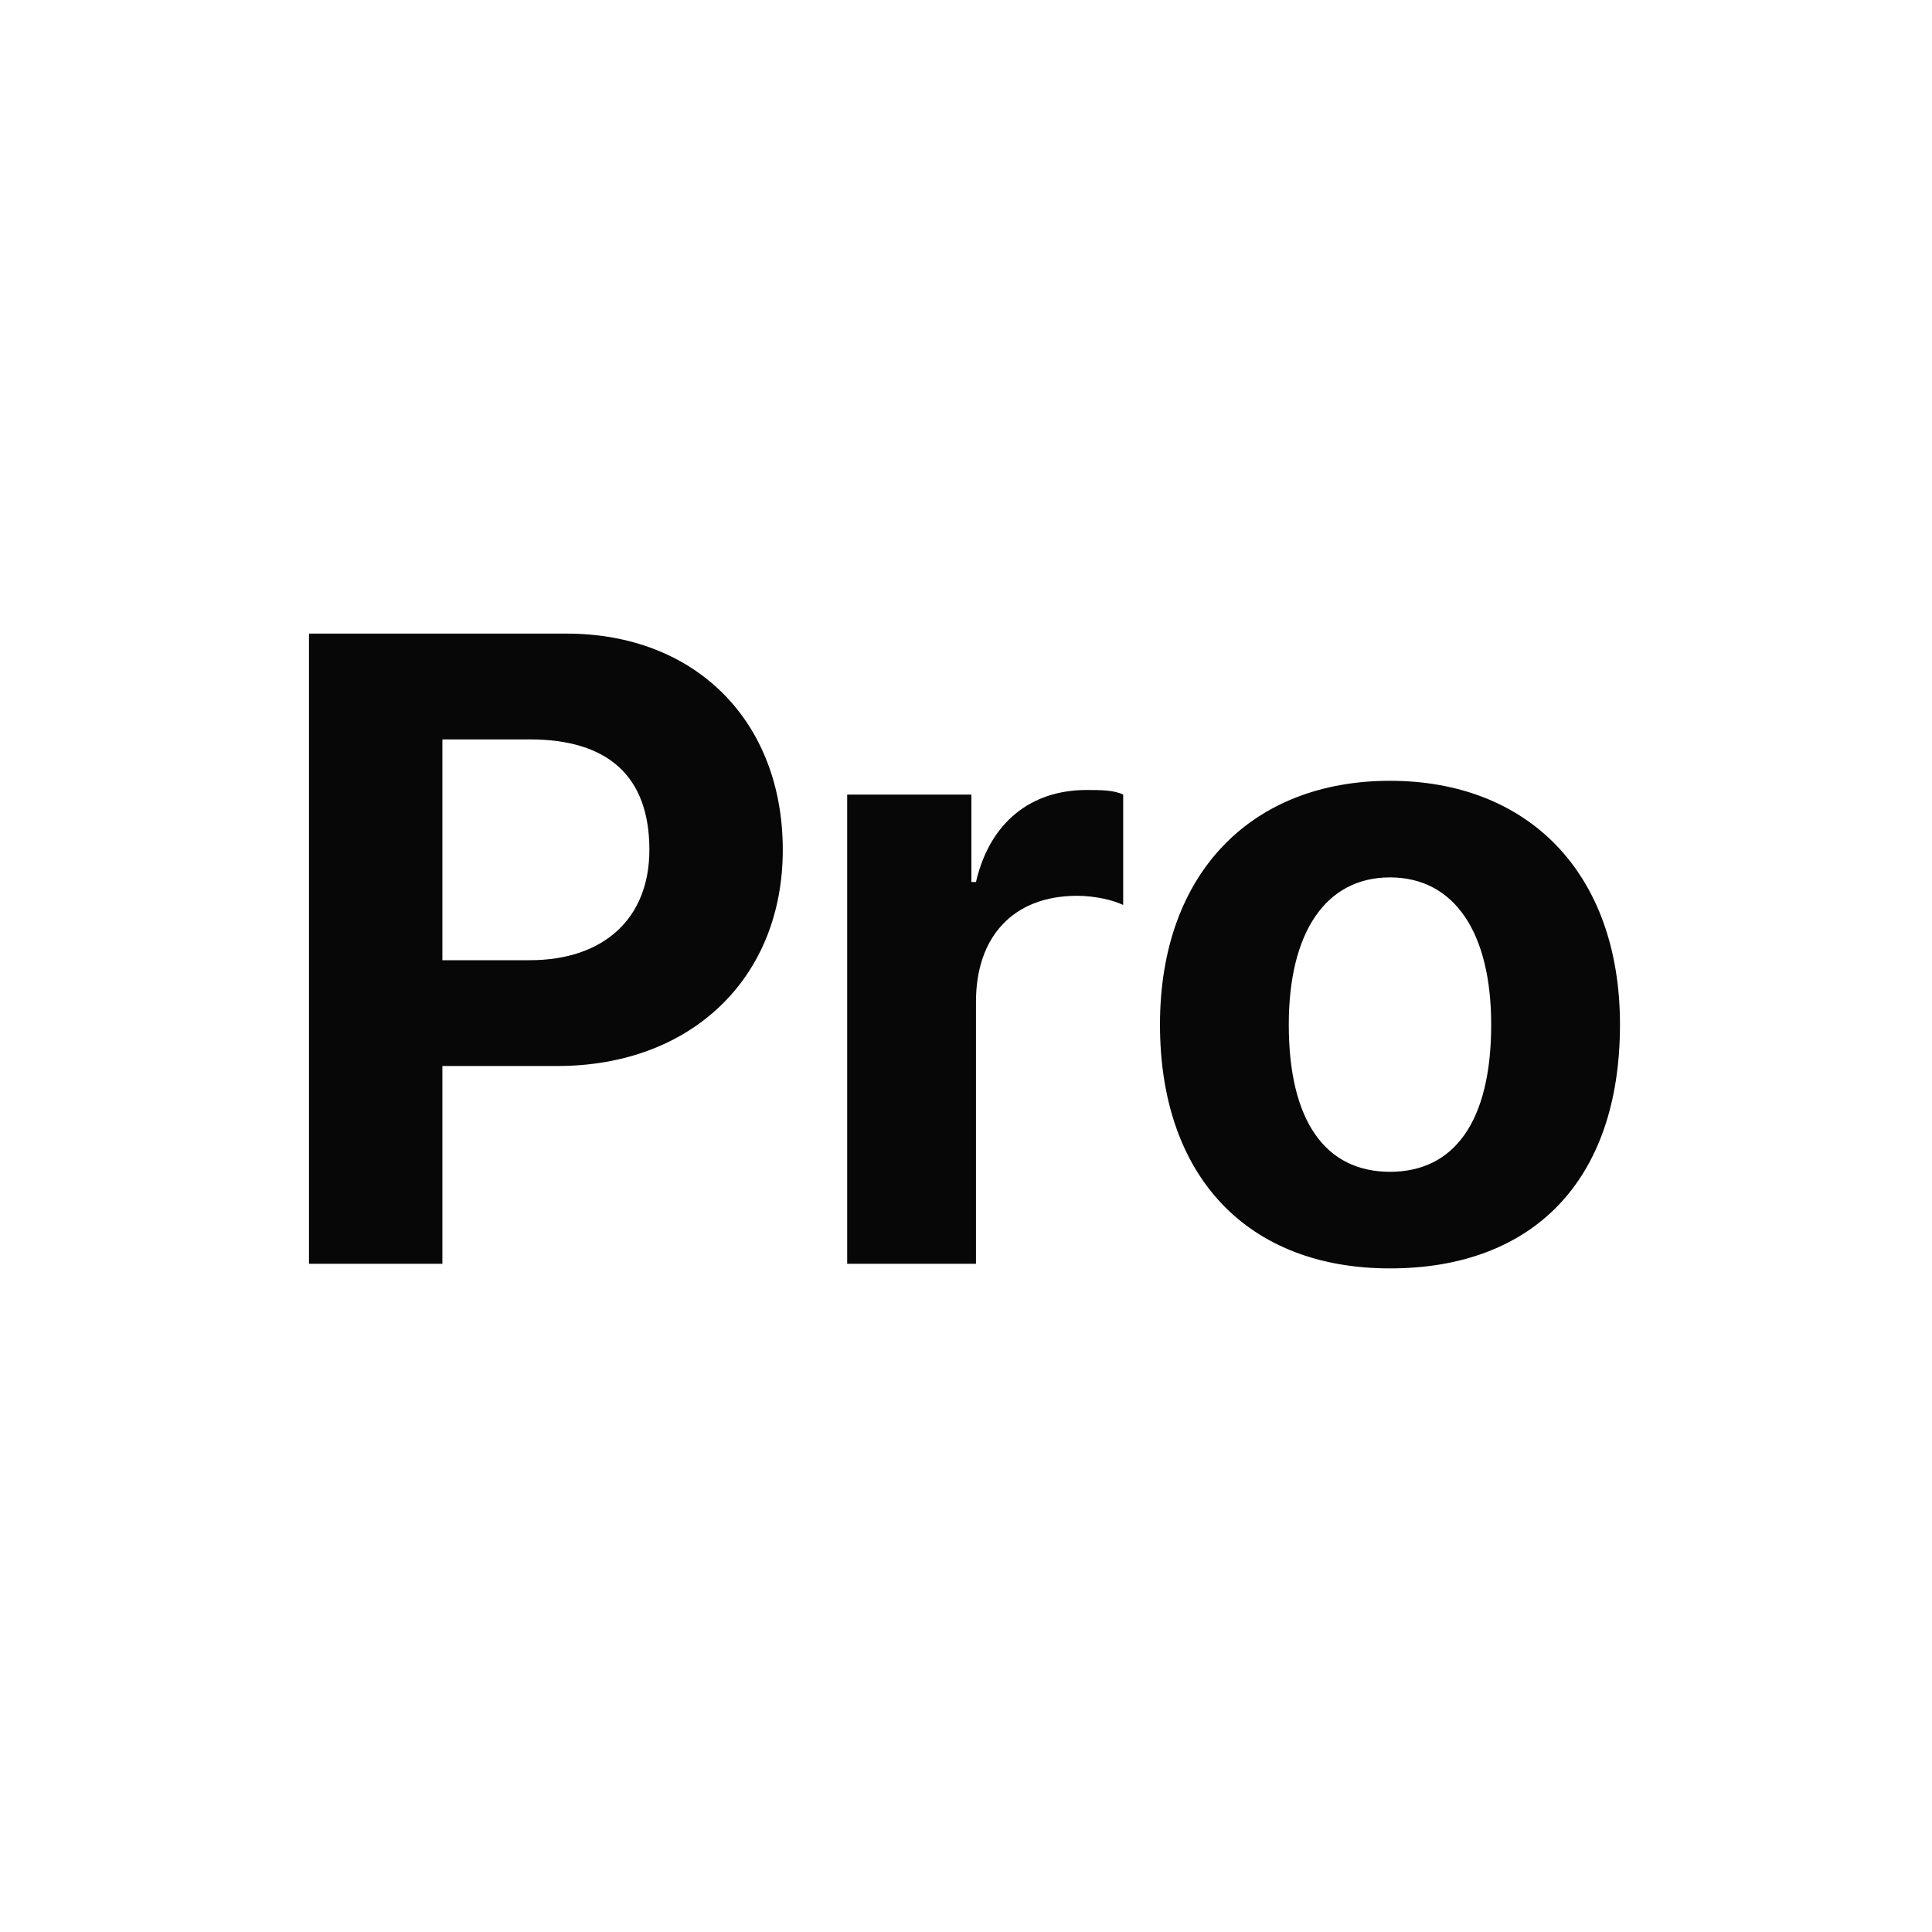
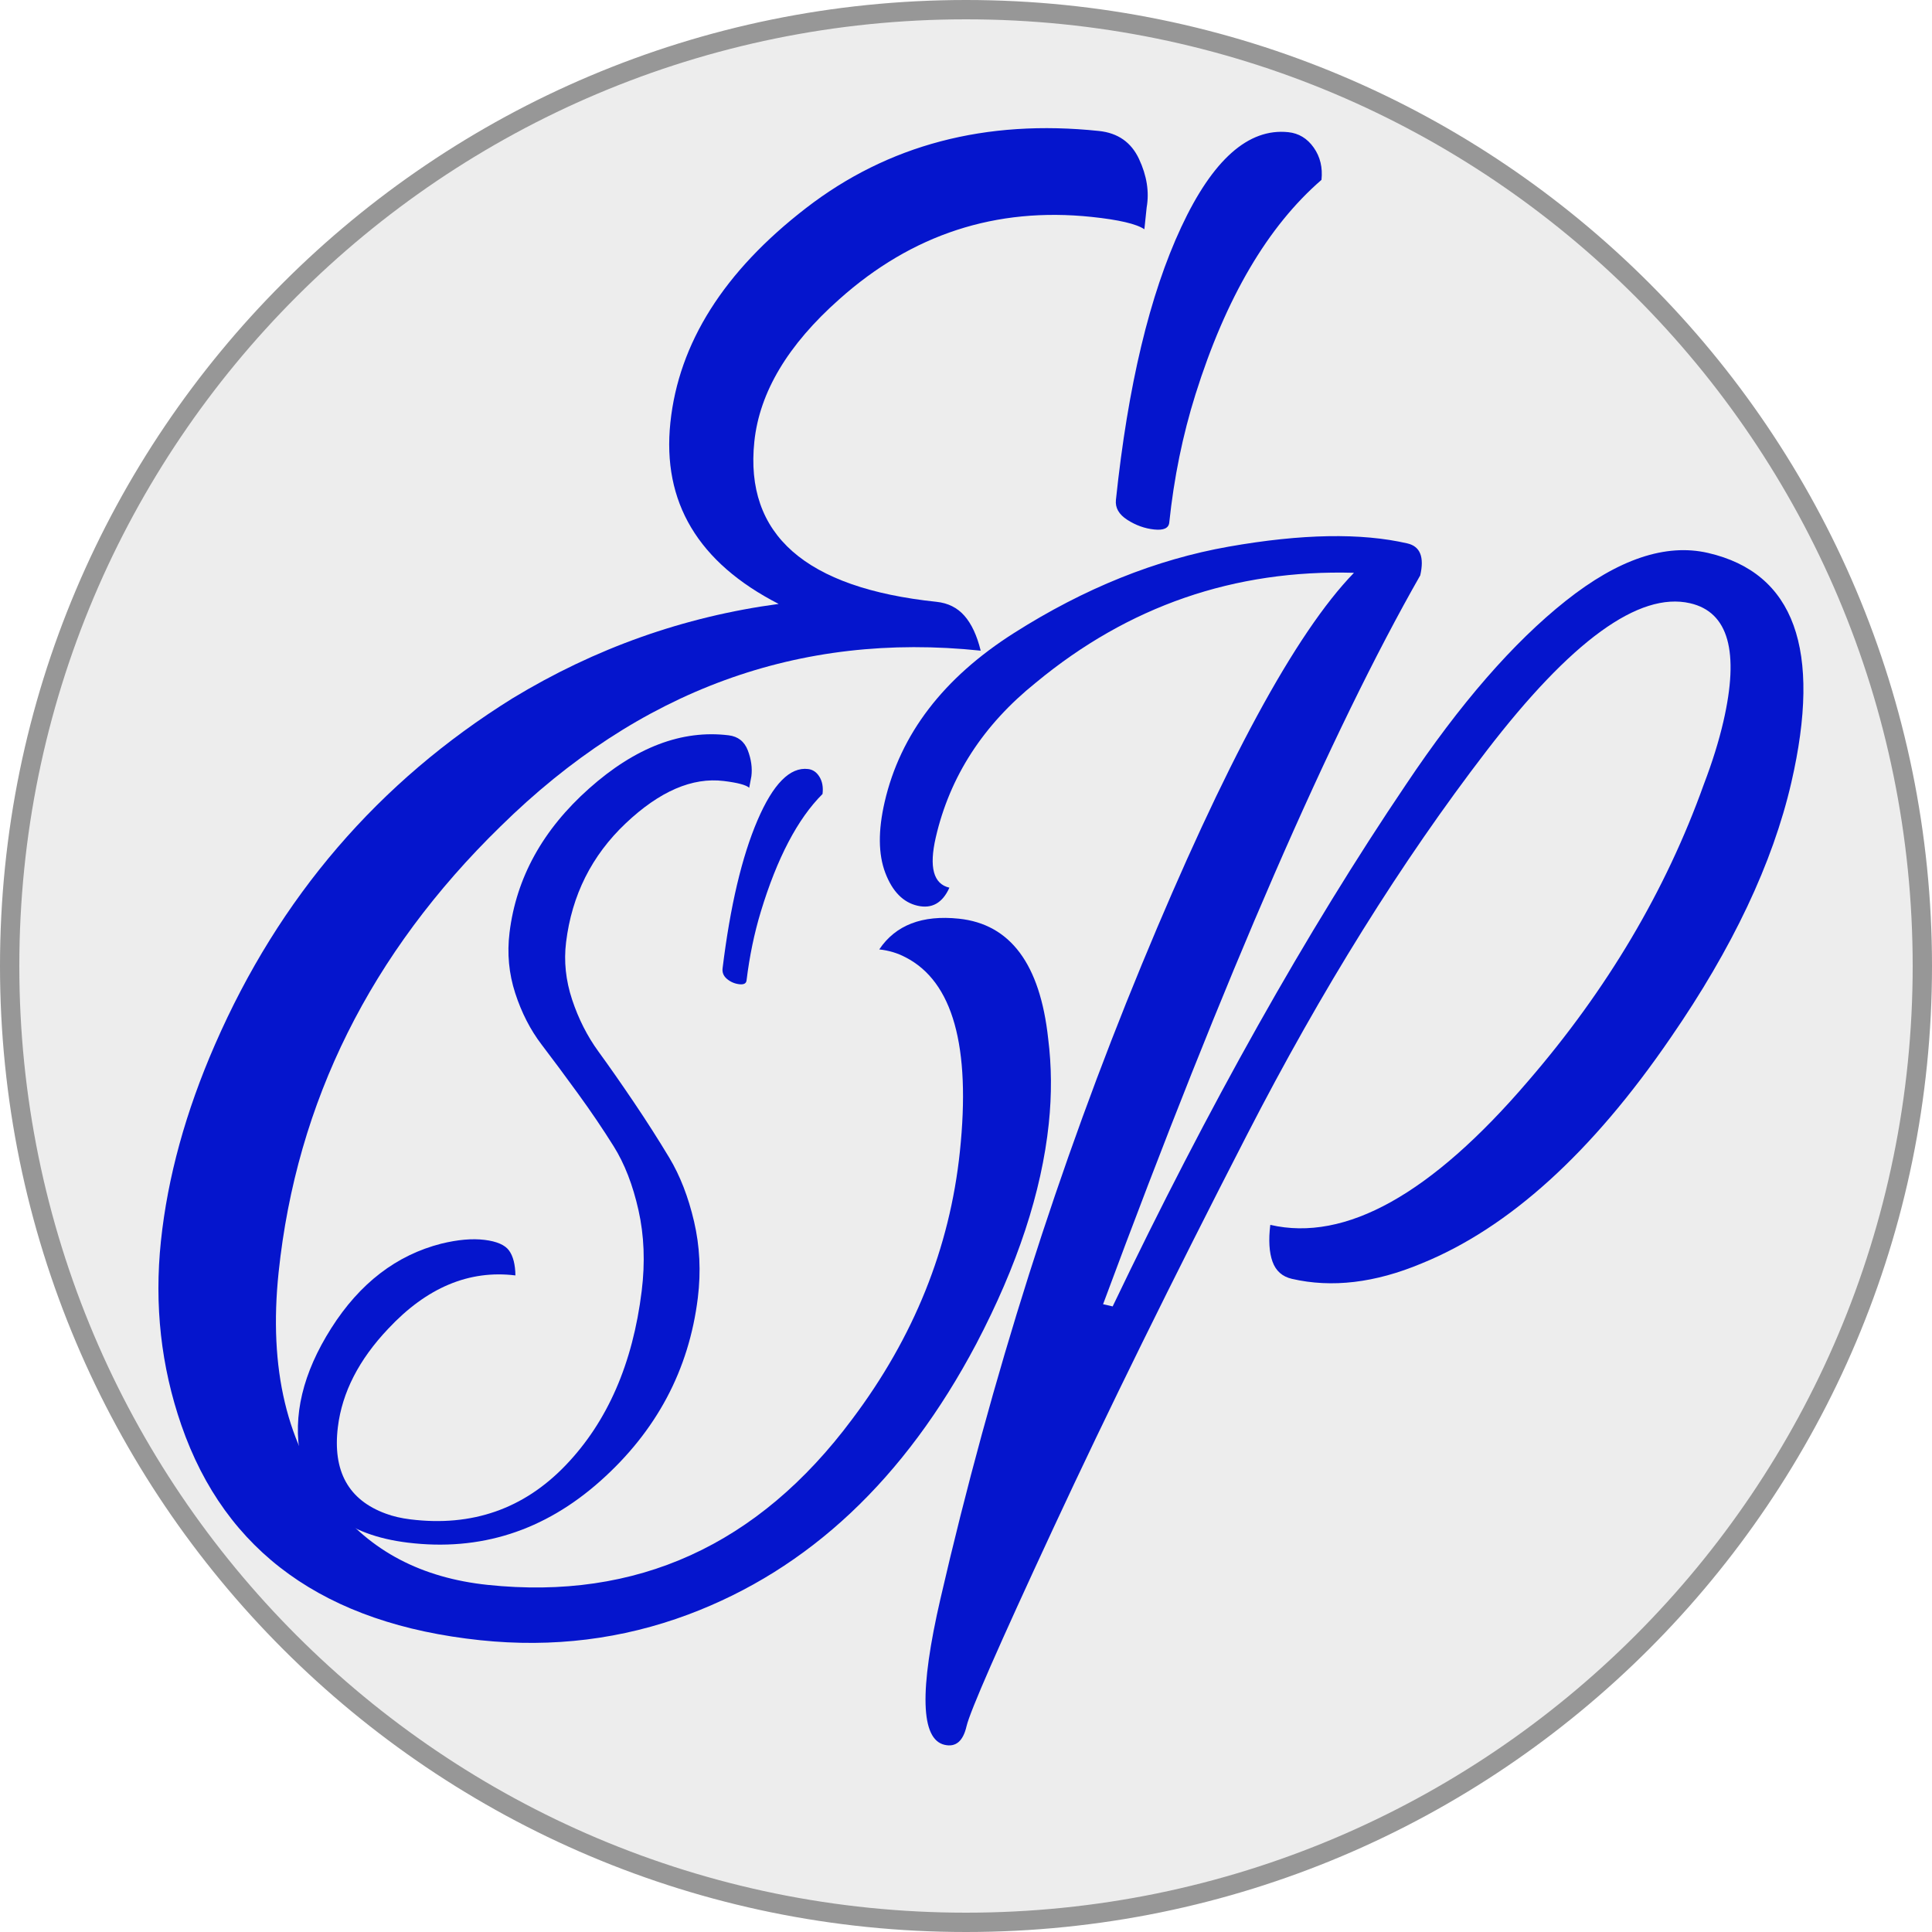
- <svg xmlns="http://www.w3.org/2000/svg" width="42" height="42">
-   <g>
-     <path fill="#070707" d="m6.717,13.774l5.6,0c2.8,0 4.7,1.9 4.7,4.7c0,2.8 -2,4.7 -4.9,4.7l-2.5,0l0,4.3l-2.9,0l0,-13.7zm2.9,2.2l0,4.9l1.9,0c1.6,0 2.6,-0.9 2.6,-2.4c0,-1.6 -0.9,-2.4 -2.6,-2.4l-1.9,0l0,-0.1zm8.9,11.5l2.7,0l0,-5.7c0,-1.4 0.8,-2.3 2.2,-2.3c0.4,0 0.8,0.1 1,0.2l0,-2.4c-0.2,-0.1 -0.5,-0.1 -0.8,-0.1c-1.2,0 -2.1,0.7 -2.4,2l-0.1,0l0,-1.9l-2.7,0l0,10.2l0.1,0zm11.7,0.1c-3.1,0 -5,-2 -5,-5.3c0,-3.3 2,-5.3 5,-5.3s5,2 5,5.3c0,3.4 -1.9,5.3 -5,5.3zm0,-2.1c1.4,0 2.2,-1.1 2.2,-3.2c0,-2 -0.8,-3.2 -2.2,-3.2c-1.4,0 -2.2,1.2 -2.2,3.2c0,2.1 0.8,3.2 2.2,3.2z" class="st0" id="Ant-Design-Pro" />
+ <svg xmlns="http://www.w3.org/2000/svg" width="200px" height="200px" viewBox="0 0 200 200" version="1.1">
+   <g id="logo">
+     <circle id="Oval" stroke="#979797" stroke-width="2" fill-opacity="0.46" fill="#D8D8D8" cx="100" cy="100" r="99" />
+     <g id="ESP" transform="translate(12.72448, 2.804668)" fill="#0515CD" fill-rule="nonzero">
+       <g id="E" transform="translate(62.27552, 87.19533) scale(1, -1) rotate(-6) translate(-62.27552, -87.19533) translate(8.275516, 5.195332)">
+         <path d="M78.665,79.462 C84.018,79.462 87.514,75.67 89.153,68.085 C89.809,65.285 90.137,62.368 90.137,59.334 C90.137,52.216 88.443,44.398 85.056,35.88 C79.156,21.178 70.252,10.852 58.343,4.901 C51.788,1.634 44.741,0 37.202,0 C21.032,0 9.997,6.301 4.097,18.903 C1.366,24.737 2.84217094e-14,30.98 2.84217094e-14,37.631 C2.84217094e-14,44.282 1.147,51.224 3.442,58.459 C8.467,74.328 17.426,87.28 30.319,97.315 C38.294,103.382 47.09,107.583 56.704,109.917 C47.964,113.301 43.593,119.135 43.593,127.419 C43.593,135.704 47.472,143.551 55.229,150.961 C62.986,158.37 72.765,162.075 84.564,162.075 C86.531,162.075 88.006,161.258 88.989,159.624 C89.973,157.991 90.41,156.357 90.3,154.724 L90.3,152.448 C89.426,152.915 87.569,153.148 84.728,153.148 C74.786,153.148 66.428,149.414 59.654,141.947 C54.847,136.696 52.443,131.503 52.443,126.369 C52.443,116.684 59.272,111.842 72.929,111.842 C74.131,111.842 75.141,111.463 75.961,110.704 C76.78,109.946 77.463,108.808 78.009,107.291 C59.108,107.291 43.266,99.532 30.483,84.013 C18.464,69.544 12.455,53.441 12.455,35.705 C12.455,25.671 15.187,17.911 20.649,12.427 C24.91,7.993 30.483,5.776 37.366,5.776 C52.88,5.776 64.789,12.777 73.093,26.779 C78.555,35.88 81.287,45.449 81.287,55.483 C81.287,66.452 78.719,72.928 73.584,74.911 C72.71,75.261 71.781,75.436 70.798,75.436 C72.219,78.12 74.841,79.462 78.665,79.462 Z M96.036,122.519 C96.036,121.935 95.545,121.644 94.561,121.644 C93.578,121.644 92.622,121.877 91.693,122.344 C90.765,122.81 90.3,123.452 90.3,124.269 C90.3,136.171 91.557,145.768 94.07,153.061 C96.583,160.354 99.915,164 104.067,164 C105.159,164 106.088,163.562 106.853,162.687 C107.618,161.812 108,160.733 108,159.449 C102.974,154.082 99.423,146.264 97.347,135.996 C96.473,131.678 96.036,127.186 96.036,122.519 Z" id="Shape" />
+       </g>
+       <g id="P" transform="translate(117.6306, 114.5243) scale(1, -1) rotate(-13) translate(-117.6306, -114.5243) translate(72.13057, 45.52432)">
+         <path d="M82.727,121.345 C82.727,128.788 80.691,132.509 76.618,132.509 C71.188,132.509 65.482,125.951 59.5,112.834 C53.518,99.718 48.448,84.954 44.291,68.542 C40.133,52.131 36.676,37.398 33.918,24.342 C31.161,11.286 29.782,3.966 29.782,2.379 C29.782,0.793 29.188,0 28,0 C25.455,0 24.182,4.881 24.182,14.642 C24.182,38.191 26.027,61.069 29.718,83.276 C33.409,105.483 37.503,120.308 42,127.751 C29.867,125.31 20.024,119.149 12.473,109.265 C8.145,103.775 5.982,97.796 5.982,91.329 C5.982,88.156 6.83,86.57 8.527,86.57 C8.188,84.862 7.255,84.008 5.727,84.008 C4.2,84.008 2.864,84.862 1.718,86.57 C0.573,88.279 0,90.658 0,93.708 C0,100.907 3.033,107.588 9.1,113.749 C15.167,119.911 21.721,124.487 28.764,127.476 C35.806,130.466 41.788,131.96 46.709,131.96 C48.067,131.96 48.745,130.984 48.745,129.032 C43.4,111.218 38.394,84.252 33.727,48.135 L34.745,48.135 C39.752,70.586 45.564,90.414 52.182,107.618 C55.745,117.013 59.691,124.426 64.018,129.855 C68.345,135.285 72.758,138 77.255,138 C86.418,138 91,130.923 91,116.769 C91,108.228 88.921,98.711 84.764,88.218 C79.503,74.796 72.885,65.279 64.909,59.666 C60.667,56.615 56.424,55.09 52.182,55.09 C51.164,55.09 50.379,55.517 49.827,56.371 C49.276,57.225 48.915,58.446 48.745,60.032 C56.721,60.032 64.273,66.865 71.4,80.531 C77.255,91.634 80.861,102.981 82.218,114.573 C82.558,117.013 82.727,119.271 82.727,121.345 Z" id="Path" />
+       </g>
+       <g id="S" transform="translate(44.88412, 114.9523) scale(1, -1) rotate(-7) translate(-44.88412, -114.9523) translate(21.88412, 71.45225)">
+         <path d="M4.189,11.003 C4.189,6.403 6.192,3.637 10.197,2.704 C10.968,2.518 11.84,2.424 12.816,2.424 C19.235,2.424 24.319,4.927 28.067,9.931 C31.816,14.935 33.69,21.229 33.69,28.814 C33.69,31.797 33.241,34.548 32.342,37.066 C31.443,39.584 30.327,41.666 28.991,43.314 C27.656,44.961 26.206,46.624 24.639,48.302 C23.073,49.981 21.623,51.504 20.288,52.871 C18.952,54.239 17.836,55.886 16.937,57.814 C16.038,59.741 15.589,61.792 15.589,63.968 C15.589,69.687 17.707,74.956 21.944,79.773 C26.18,84.591 30.737,87 35.616,87 C36.591,87 37.31,86.565 37.772,85.695 C38.234,84.824 38.466,83.954 38.466,83.084 L38.388,81.871 C38.029,82.12 37.13,82.244 35.693,82.244 C32.406,82.244 29.222,80.379 26.141,76.65 C23.06,72.92 21.52,68.599 21.52,63.688 C21.52,61.699 21.969,59.756 22.868,57.86 C23.767,55.964 24.883,54.301 26.219,52.871 C27.554,51.442 28.991,49.841 30.532,48.069 C32.072,46.297 33.51,44.557 34.845,42.847 C36.18,41.138 37.297,39.055 38.196,36.6 C39.095,34.144 39.544,31.549 39.544,28.814 C39.544,21.292 36.976,14.609 31.841,8.765 C26.706,2.922 20.365,0 12.816,0 C6.449,0 2.418,2.487 0.723,7.46 C-0.612,11.563 -0.098,16.101 2.264,21.074 C4.626,26.047 8.041,29.404 12.508,31.145 C14.151,31.766 15.615,32.077 16.898,32.077 C18.182,32.077 19.068,31.813 19.556,31.285 C20.044,30.756 20.365,29.932 20.519,28.814 C15.692,28.814 11.558,26.451 8.118,21.727 C5.499,18.183 4.189,14.609 4.189,11.003 Z M40.545,62.033 C40.545,61.716 40.309,61.557 39.835,61.557 C39.362,61.557 38.926,61.684 38.528,61.938 C38.129,62.192 37.93,62.542 37.93,62.987 C37.93,69.471 38.503,74.684 39.648,78.626 C40.794,82.567 42.314,84.538 44.207,84.538 C44.705,84.538 45.128,84.315 45.477,83.87 C45.826,83.425 46,82.853 46,82.154 C43.758,79.293 42.139,75.002 41.143,69.281 C40.744,66.992 40.545,64.576 40.545,62.033 Z" id="Shape" />
+       </g>
+     </g>
  </g>
</svg>
